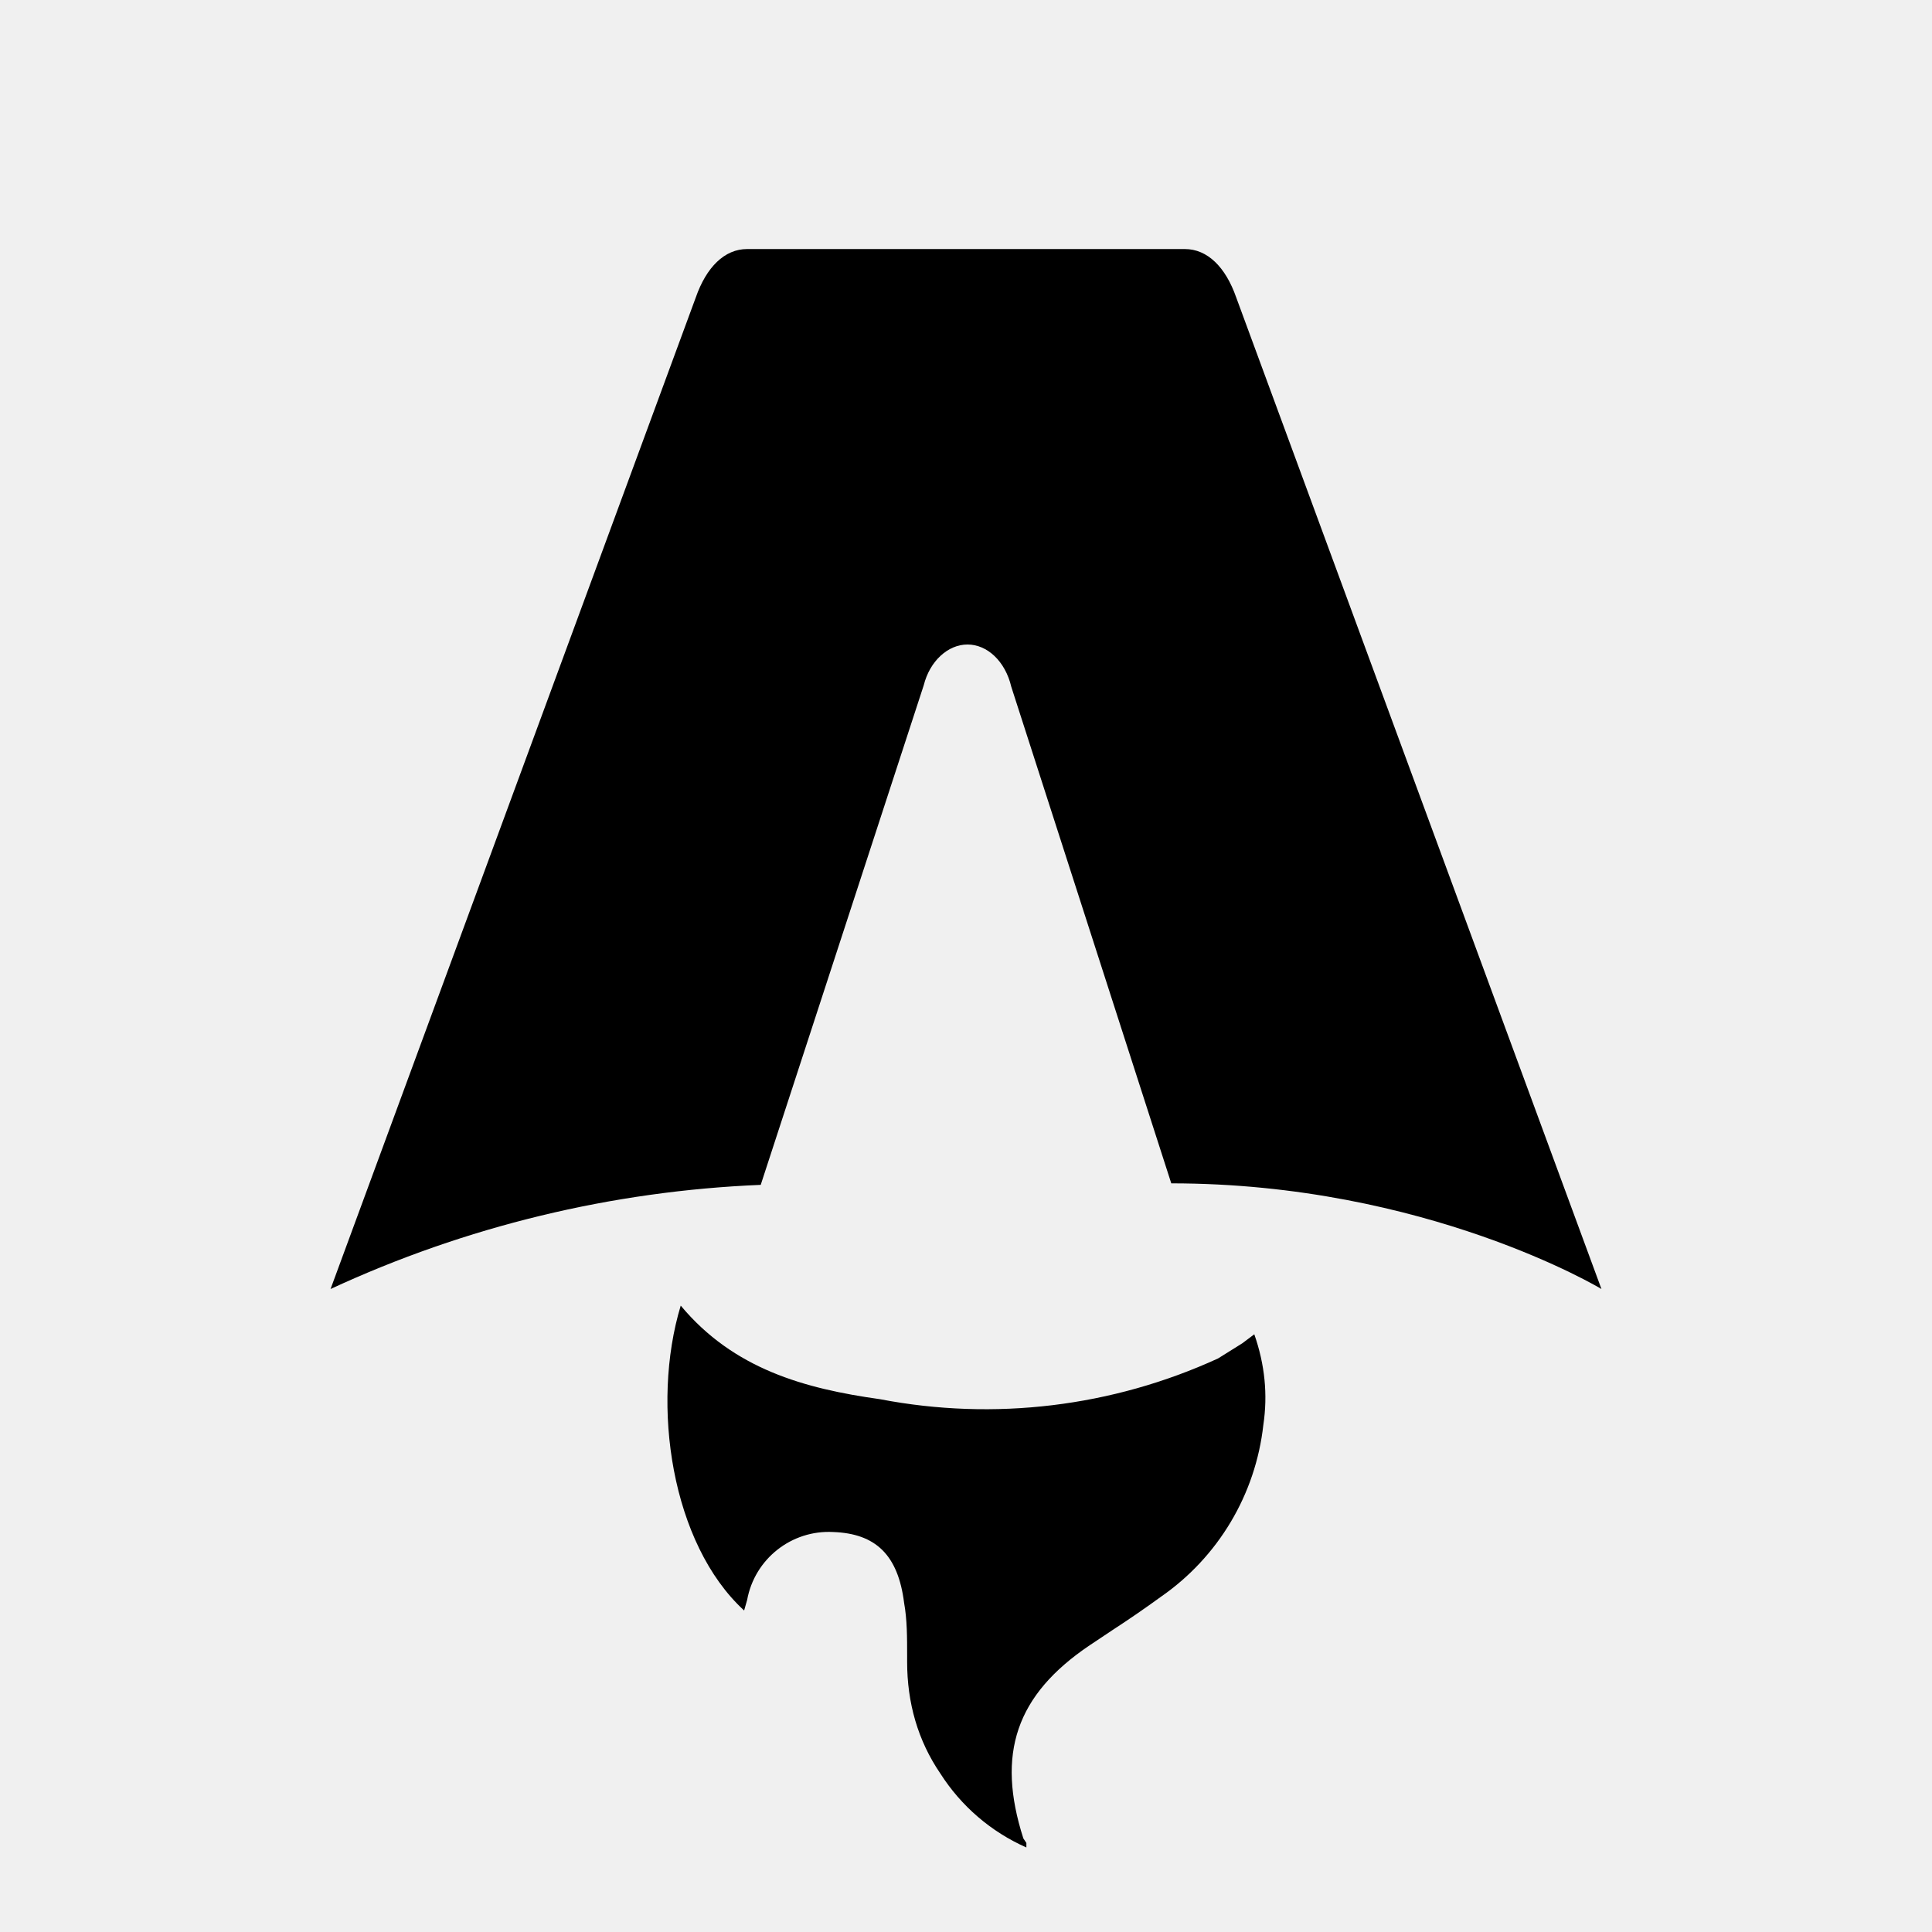
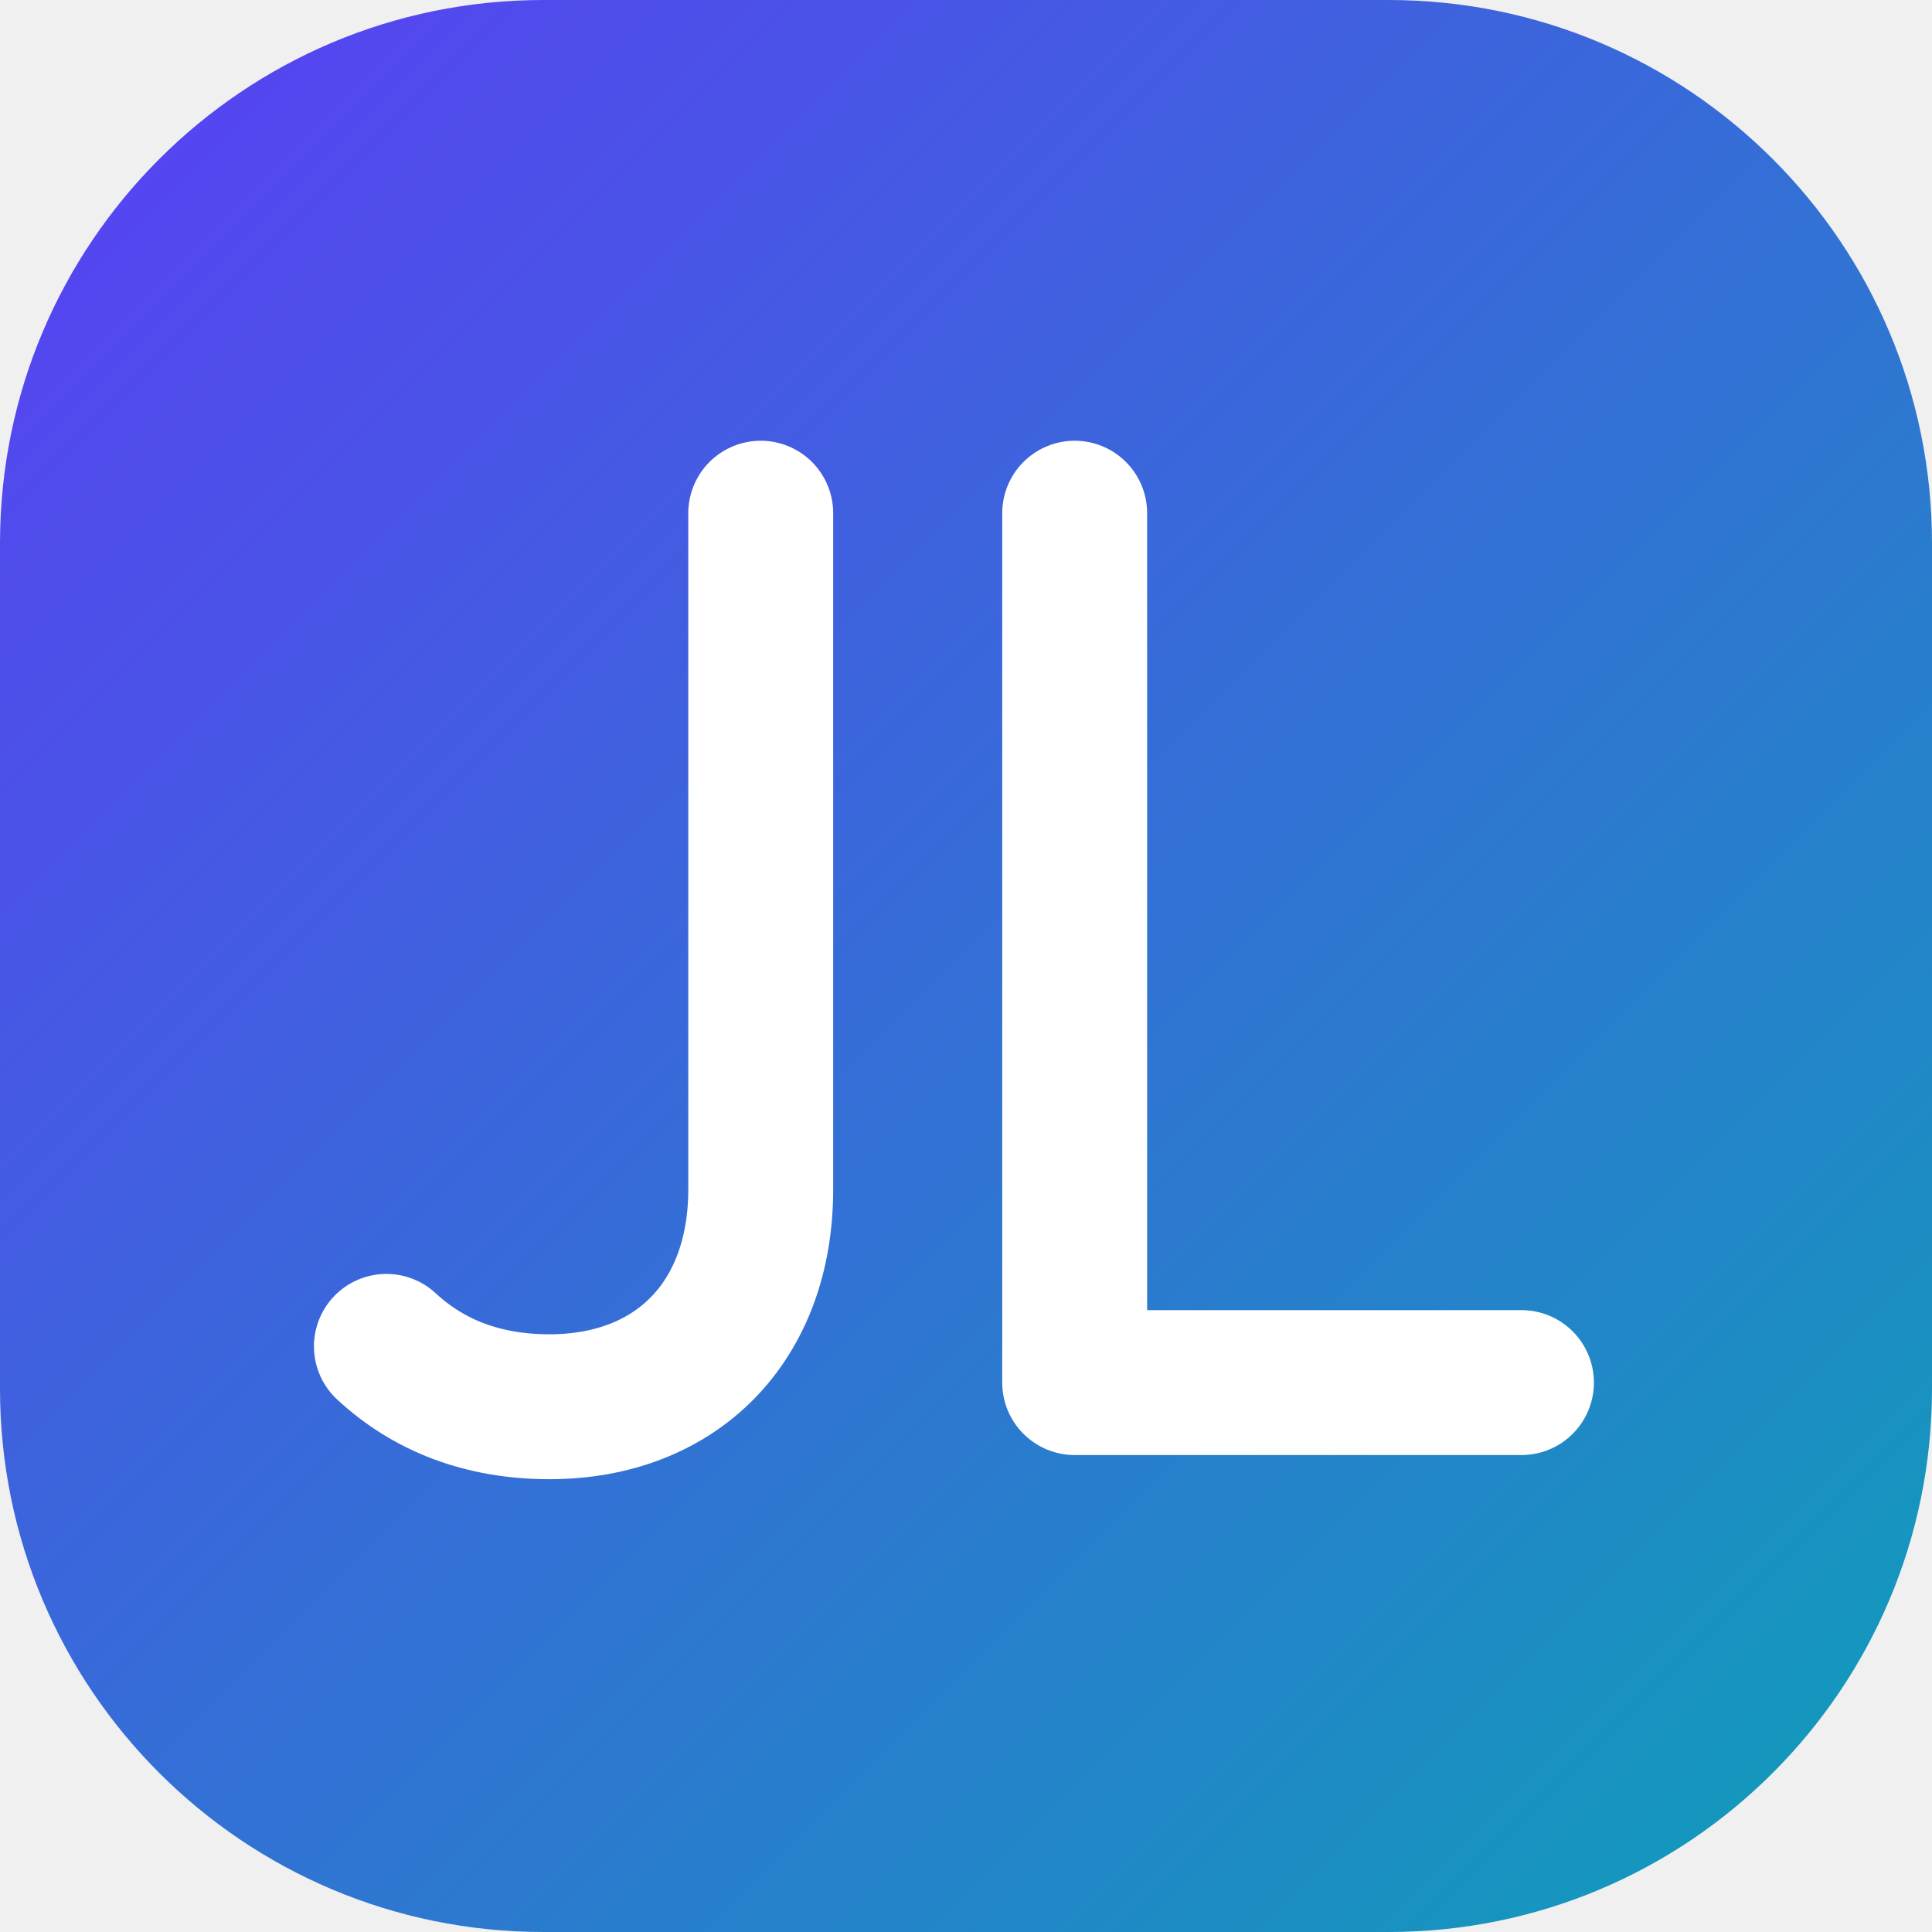
- <svg xmlns="http://www.w3.org/2000/svg" fill="none" viewBox="0 0 128 128">
-   <path d="M50.4 78.5a75.1 75.1 0 0 0-28.5 6.9l24.2-65.7c.7-2 1.9-3.2 3.4-3.2h29c1.5 0 2.7 1.2 3.4 3.2l24.2 65.7s-11.6-7-28.5-7L67 45.5c-.4-1.7-1.6-2.8-2.9-2.8-1.3 0-2.5 1.1-2.9 2.7L50.4 78.5Zm-1.1 28.2Zm-4.2-20.2c-2 6.6-.6 15.8 4.2 20.2a17.5 17.5 0 0 1 .2-.7 5.5 5.5 0 0 1 5.7-4.5c2.8.1 4.3 1.5 4.7 4.7.2 1.1.2 2.3.2 3.5v.4c0 2.7.7 5.2 2.2 7.4a13 13 0 0 0 5.7 4.9v-.3l-.2-.3c-1.8-5.6-.5-9.5 4.4-12.8l1.5-1a73 73 0 0 0 3.2-2.2 16 16 0 0 0 6.8-11.4c.3-2 .1-4-.6-6l-.8.6-1.6 1a37 37 0 0 1-22.4 2.7c-5-.7-9.7-2-13.2-6.2Z" />
-   <style>
-         path { fill: #000; }
-         @media (prefers-color-scheme: dark) {
-             path { fill: #FFF; }
-         }
-     </style>
+ <svg xmlns="http://www.w3.org/2000/svg" viewBox="0 0 32 32">
+   <defs>
+     <linearGradient id="jl-grad" x1="0" y1="0" x2="1" y2="1">
+       <stop offset="0%" stop-color="#5b3df5" />
+       <stop offset="100%" stop-color="#0e9fb8" />
+     </linearGradient>
+   </defs>
+   <rect width="32" height="32" rx="9" fill="url(#jl-grad)" />
+   <path d="M12.6 8.5v11.2c0 2.2-1.4 3.6-3.5 3.6-1.1 0-2-.35-2.7-1" fill="none" stroke="#fff" stroke-width="2.4" stroke-linecap="round" />
+   <path d="M17.8 8.5v14.4h7.4" fill="none" stroke="#fff" stroke-width="2.4" stroke-linecap="round" stroke-linejoin="round" />
</svg>
